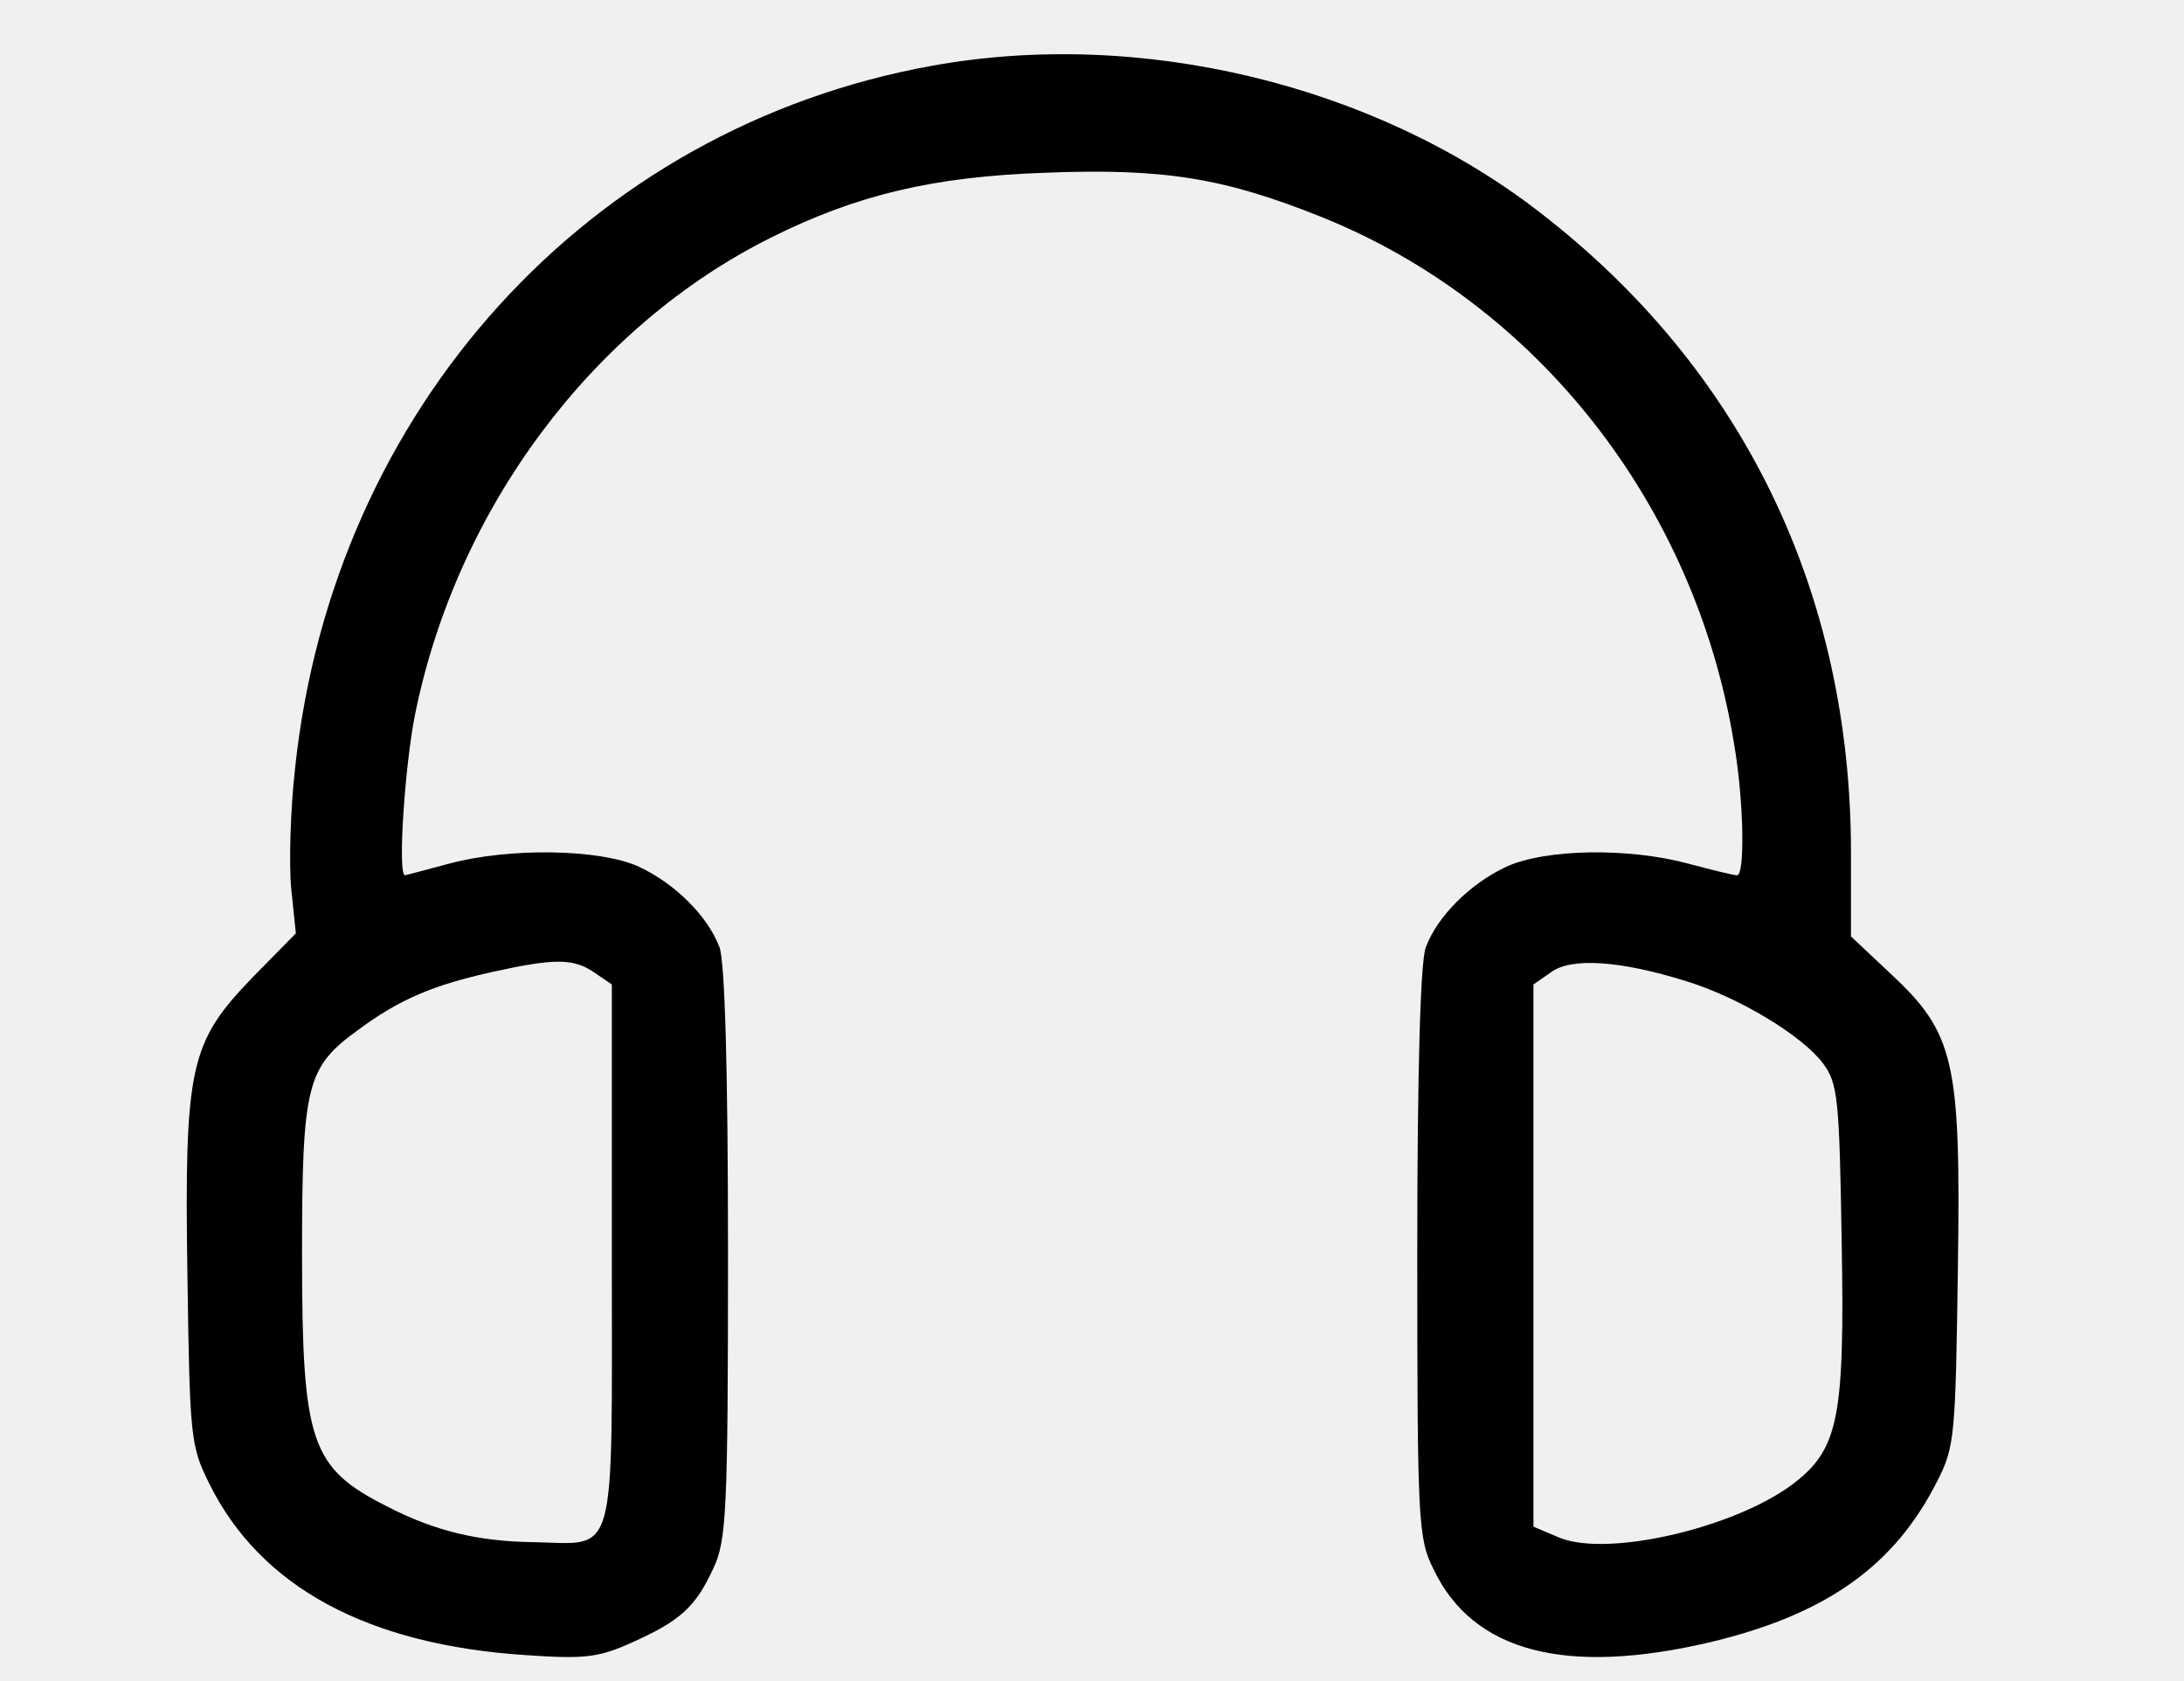
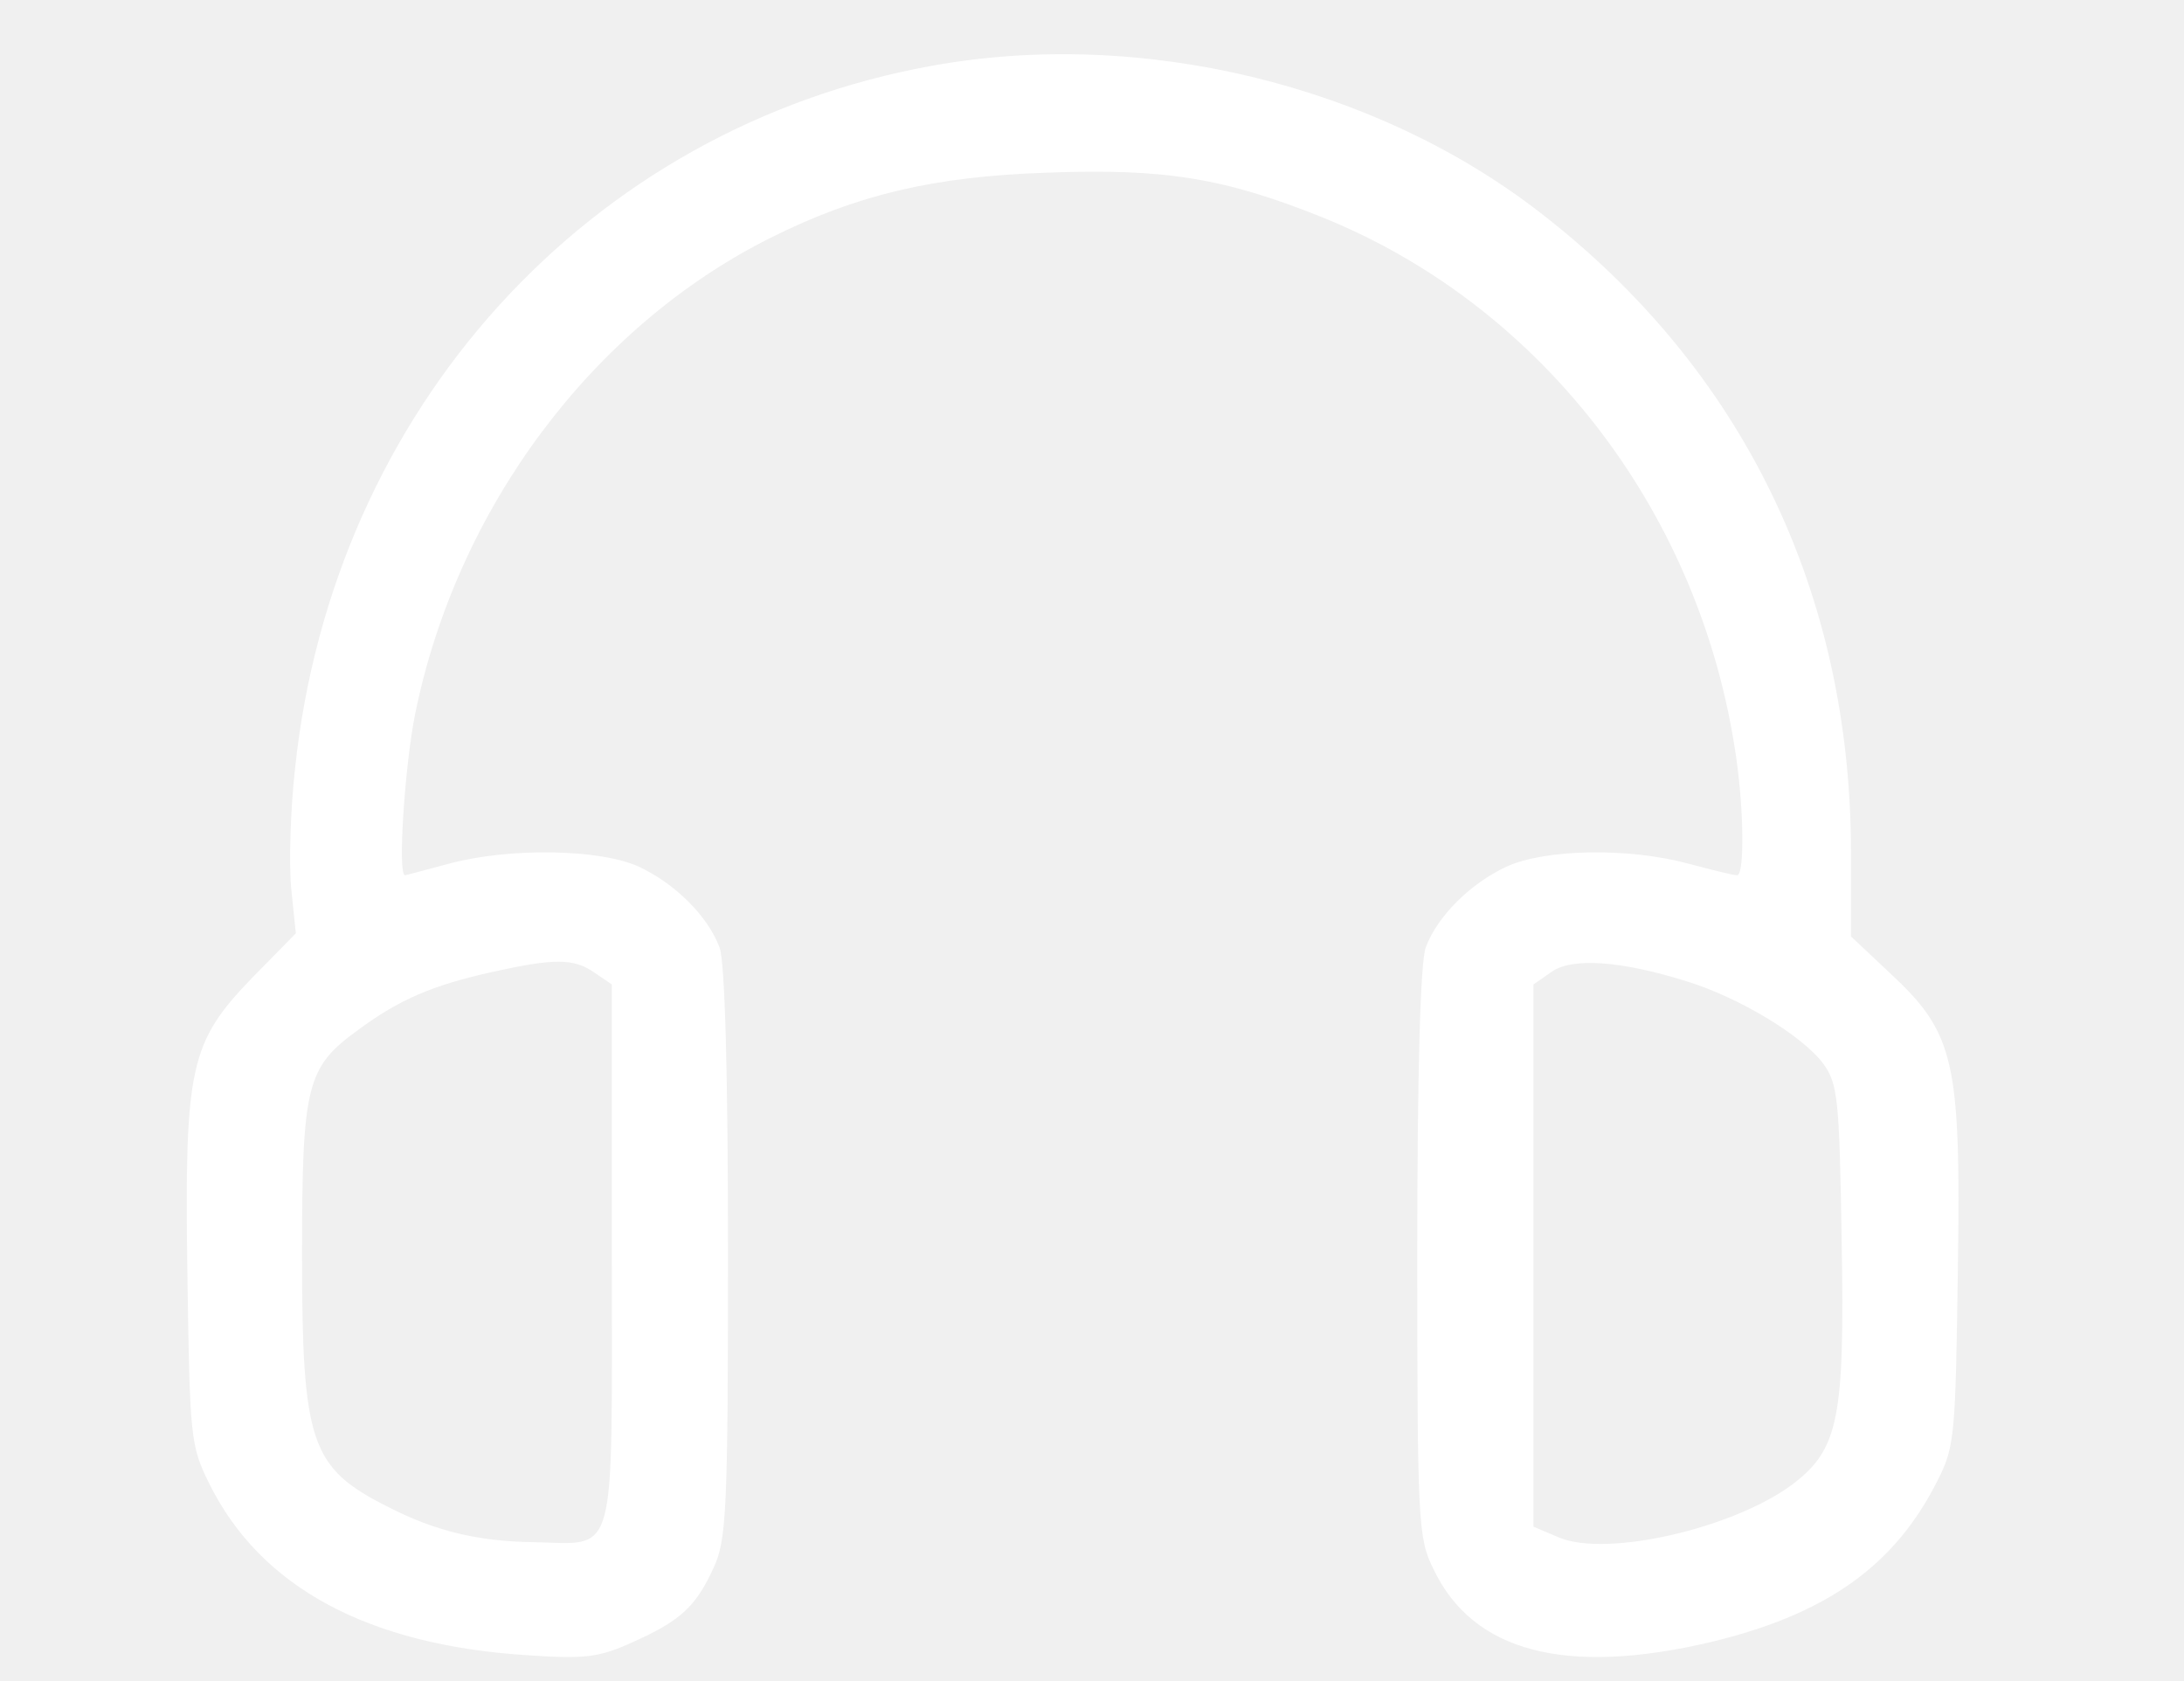
<svg xmlns="http://www.w3.org/2000/svg" width="100%" height="100%" viewBox="0 0 282 217" version="1.1" xml:space="preserve" style="fill-rule:evenodd;clip-rule:evenodd;stroke-linejoin:round;stroke-miterlimit:2;">
-   <g transform="matrix(1,0,0,1,-372,-430)">
-     <g transform="matrix(0.1,0,0,-0.1,0,1024)">
-       <path d="M4923,5855C4480,5775 4150,5412 4101,4948C4095,4895 4093,4826 4096,4793L4102,4735L4046,4678C3965,4594 3958,4564 3962,4293C3965,4085 3966,4073 3990,4025C4056,3891 4195,3816 4401,3803C4474,3798 4493,3800 4535,3819C4598,3847 4618,3865 4641,3915C4658,3951 4660,3987 4660,4322C4660,4557 4656,4699 4649,4717C4634,4757 4592,4799 4545,4821C4495,4844 4378,4846 4300,4825C4270,4817 4244,4810 4243,4810C4233,4810 4243,4954 4256,5018C4310,5284 4485,5518 4715,5633C4827,5689 4926,5712 5070,5717C5224,5723 5301,5710 5426,5660C5705,5548 5909,5288 5959,4980C5972,4904 5973,4810 5963,4810C5958,4810 5930,4817 5900,4825C5822,4846 5715,4844 5665,4821C5618,4799 5576,4757 5561,4717C5554,4699 5550,4557 5550,4323C5550,3974 5551,3954 5571,3914C5622,3807 5742,3776 5929,3820C6079,3856 6167,3919 6222,4029C6244,4072 6245,4088 6248,4301C6252,4571 6244,4606 6160,4684L6110,4731L6110,4839C6110,5176 5970,5464 5708,5666C5495,5831 5192,5904 4923,5855ZM4488,4684L4510,4669L4510,4320C4510,3918 4518,3947 4408,3949C4338,3950 4282,3963 4220,3995C4121,4045 4110,4077 4110,4320C4110,4540 4116,4562 4182,4610C4236,4650 4279,4668 4355,4685C4436,4703 4461,4703 4488,4684ZM5898,4673C5966,4652 6047,4603 6074,4567C6093,4541 6095,4523 6098,4337C6102,4109 6094,4069 6035,4024C5959,3967 5795,3929 5733,3955L5700,3969L5700,4669L5723,4685C5749,4704 5812,4700 5898,4673Z" style="fill-rule:nonzero;" />
+   <g transform="matrix(0.1,0,0,-0.1,-372,594)">
+     <g>
+       <path d="M4923,5855C4480,5775 4150,5412 4101,4948C4095,4895 4093,4826 4096,4793L4102,4735L4046,4678C3965,4594 3958,4564 3962,4293C3965,4085 3966,4073 3990,4025C4056,3891 4195,3816 4401,3803C4474,3798 4493,3800 4535,3819C4598,3847 4618,3865 4641,3915C4658,3951 4660,3987 4660,4322C4660,4557 4656,4699 4649,4717C4634,4757 4592,4799 4545,4821C4495,4844 4378,4846 4300,4825C4270,4817 4244,4810 4243,4810C4233,4810 4243,4954 4256,5018C4310,5284 4485,5518 4715,5633C4827,5689 4926,5712 5070,5717C5224,5723 5301,5710 5426,5660C5705,5548 5909,5288 5959,4980C5972,4904 5973,4810 5963,4810C5958,4810 5930,4817 5900,4825C5822,4846 5715,4844 5665,4821C5618,4799 5576,4757 5561,4717C5554,4699 5550,4557 5550,4323C5550,3974 5551,3954 5571,3914C5622,3807 5742,3776 5929,3820C6079,3856 6167,3919 6222,4029C6244,4072 6245,4088 6248,4301C6252,4571 6244,4606 6160,4684L6110,4731L6110,4839C6110,5176 5970,5464 5708,5666C5495,5831 5192,5904 4923,5855ZM4488,4684L4510,4669L4510,4320C4510,3918 4518,3947 4408,3949C4338,3950 4282,3963 4220,3995C4121,4045 4110,4077 4110,4320C4110,4540 4116,4562 4182,4610C4236,4650 4279,4668 4355,4685C4436,4703 4461,4703 4488,4684ZM5898,4673C5966,4652 6047,4603 6074,4567C6093,4541 6095,4523 6098,4337C6102,4109 6094,4069 6035,4024C5959,3967 5795,3929 5733,3955L5700,3969L5700,4669L5723,4685C5749,4704 5812,4700 5898,4673Z" style="fill:white;fill-rule:nonzero;" />
    </g>
  </g>
</svg>
